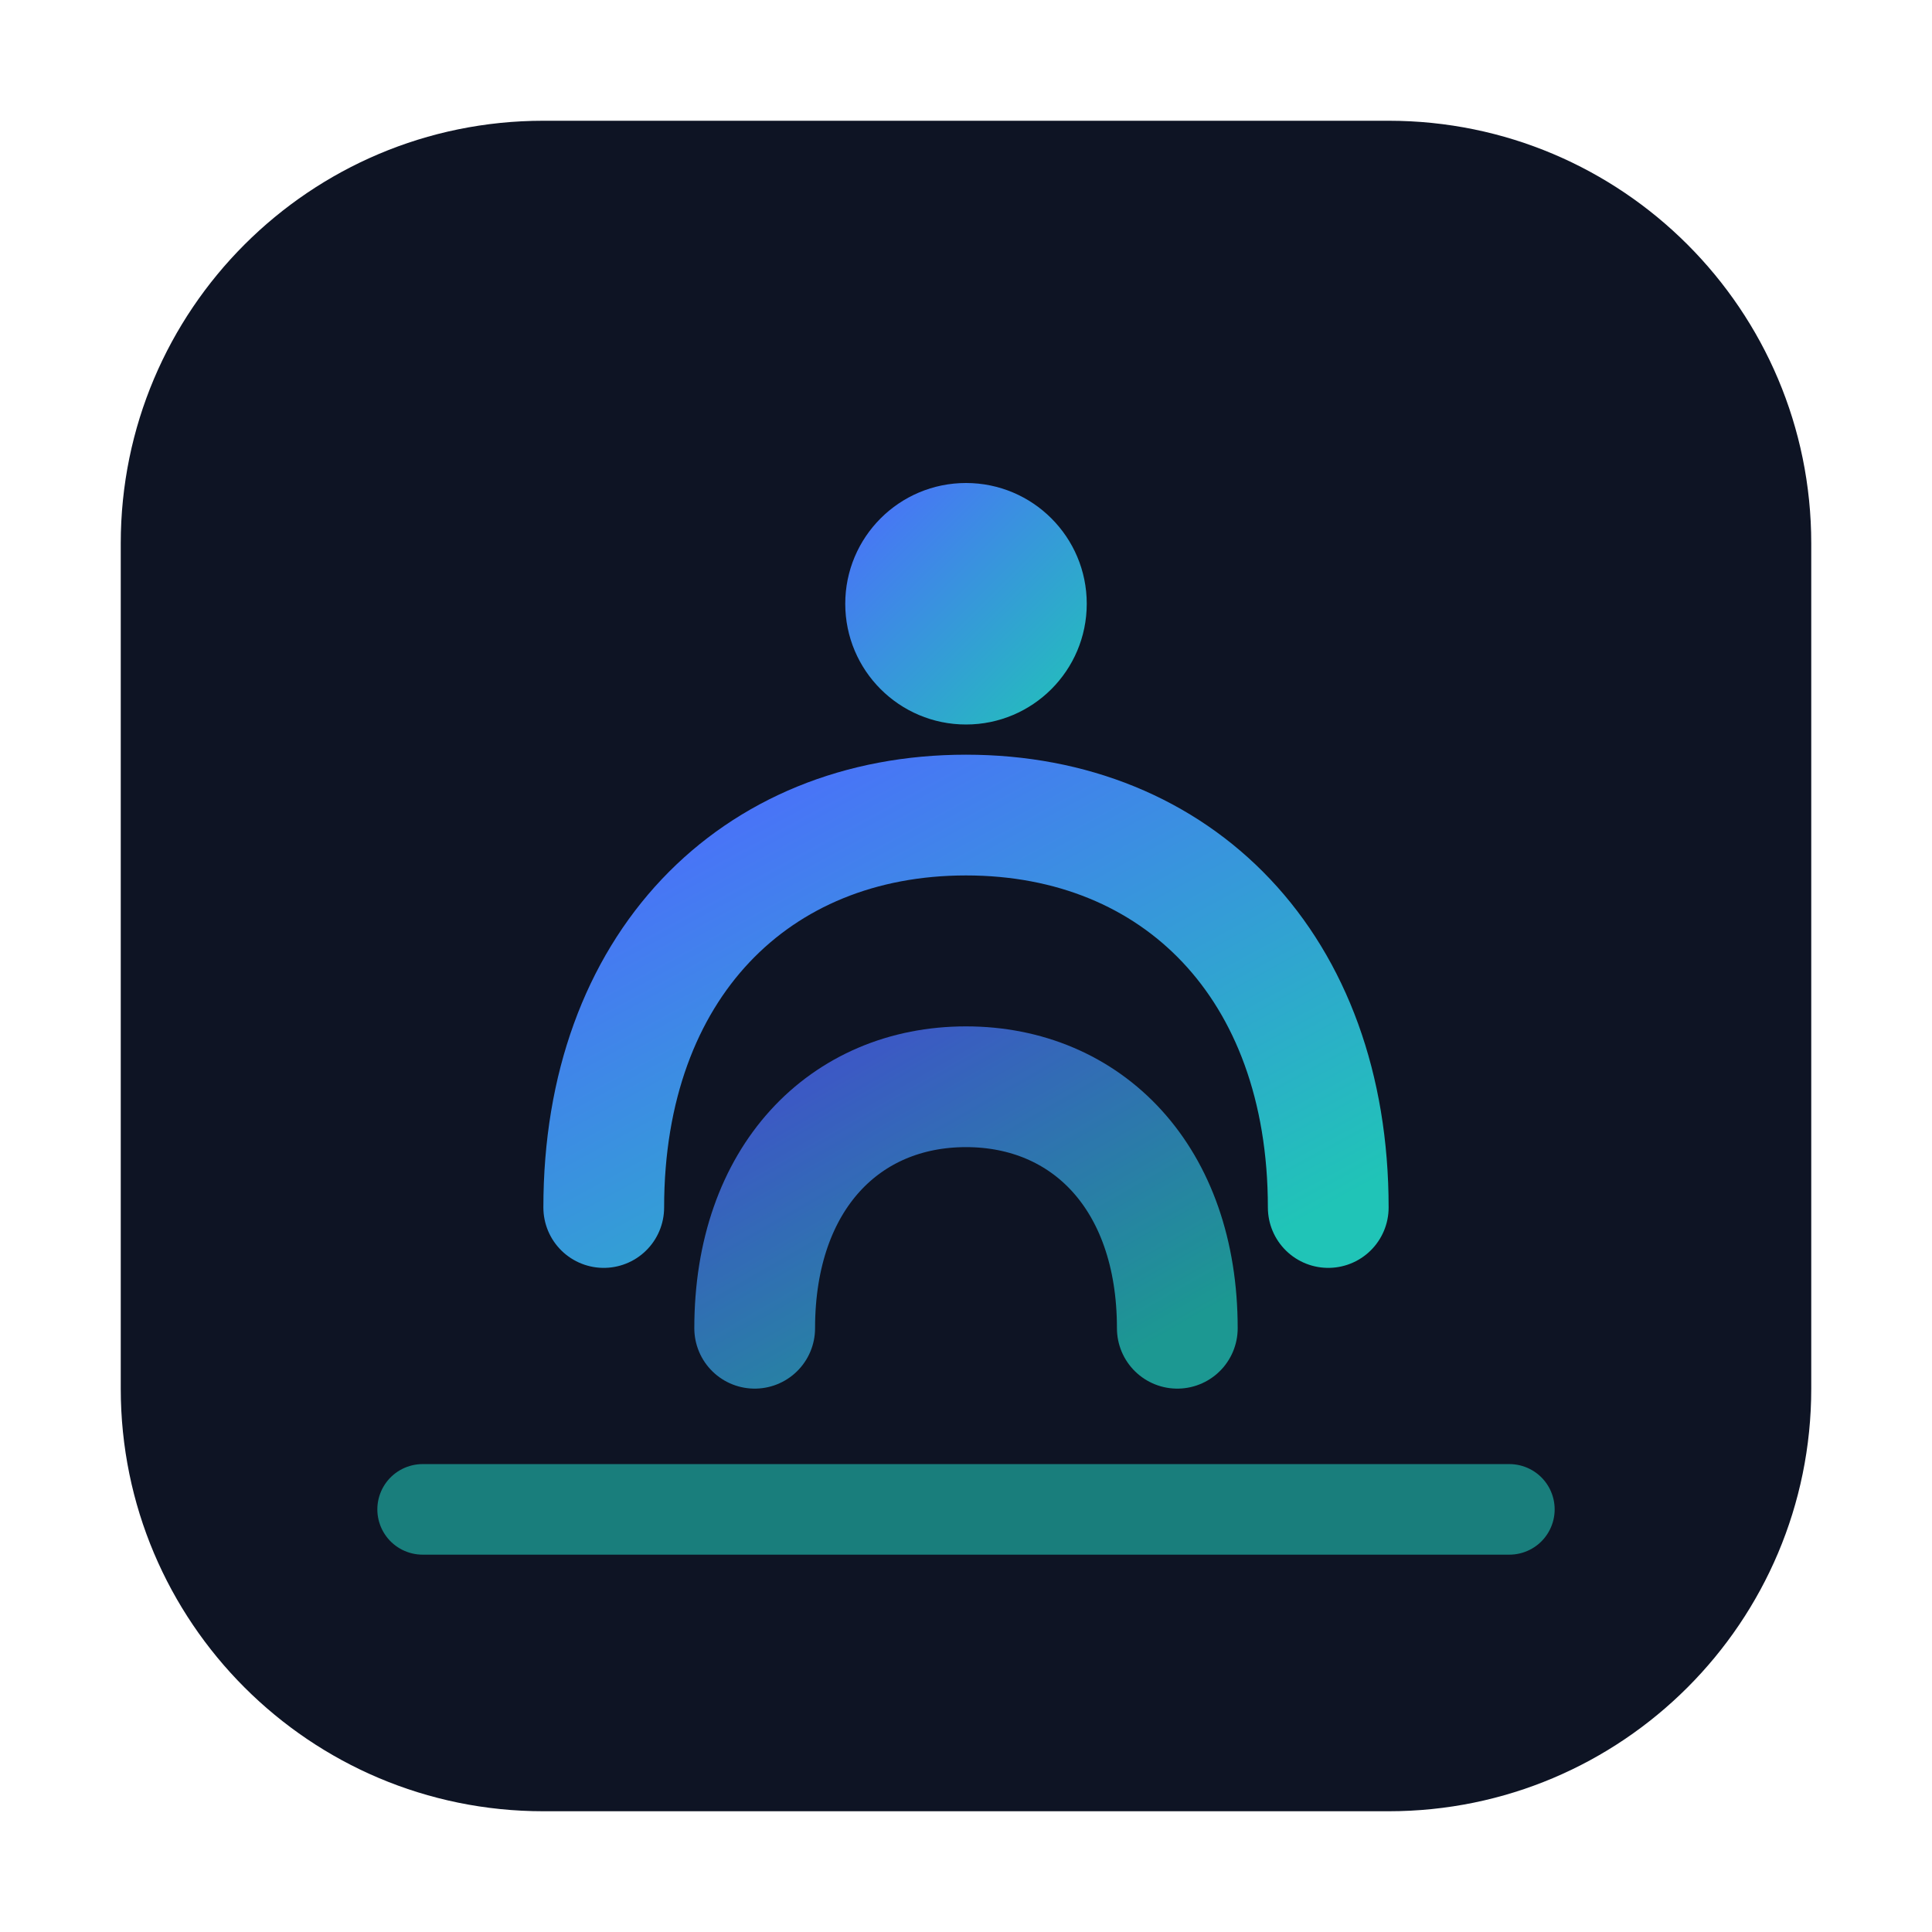
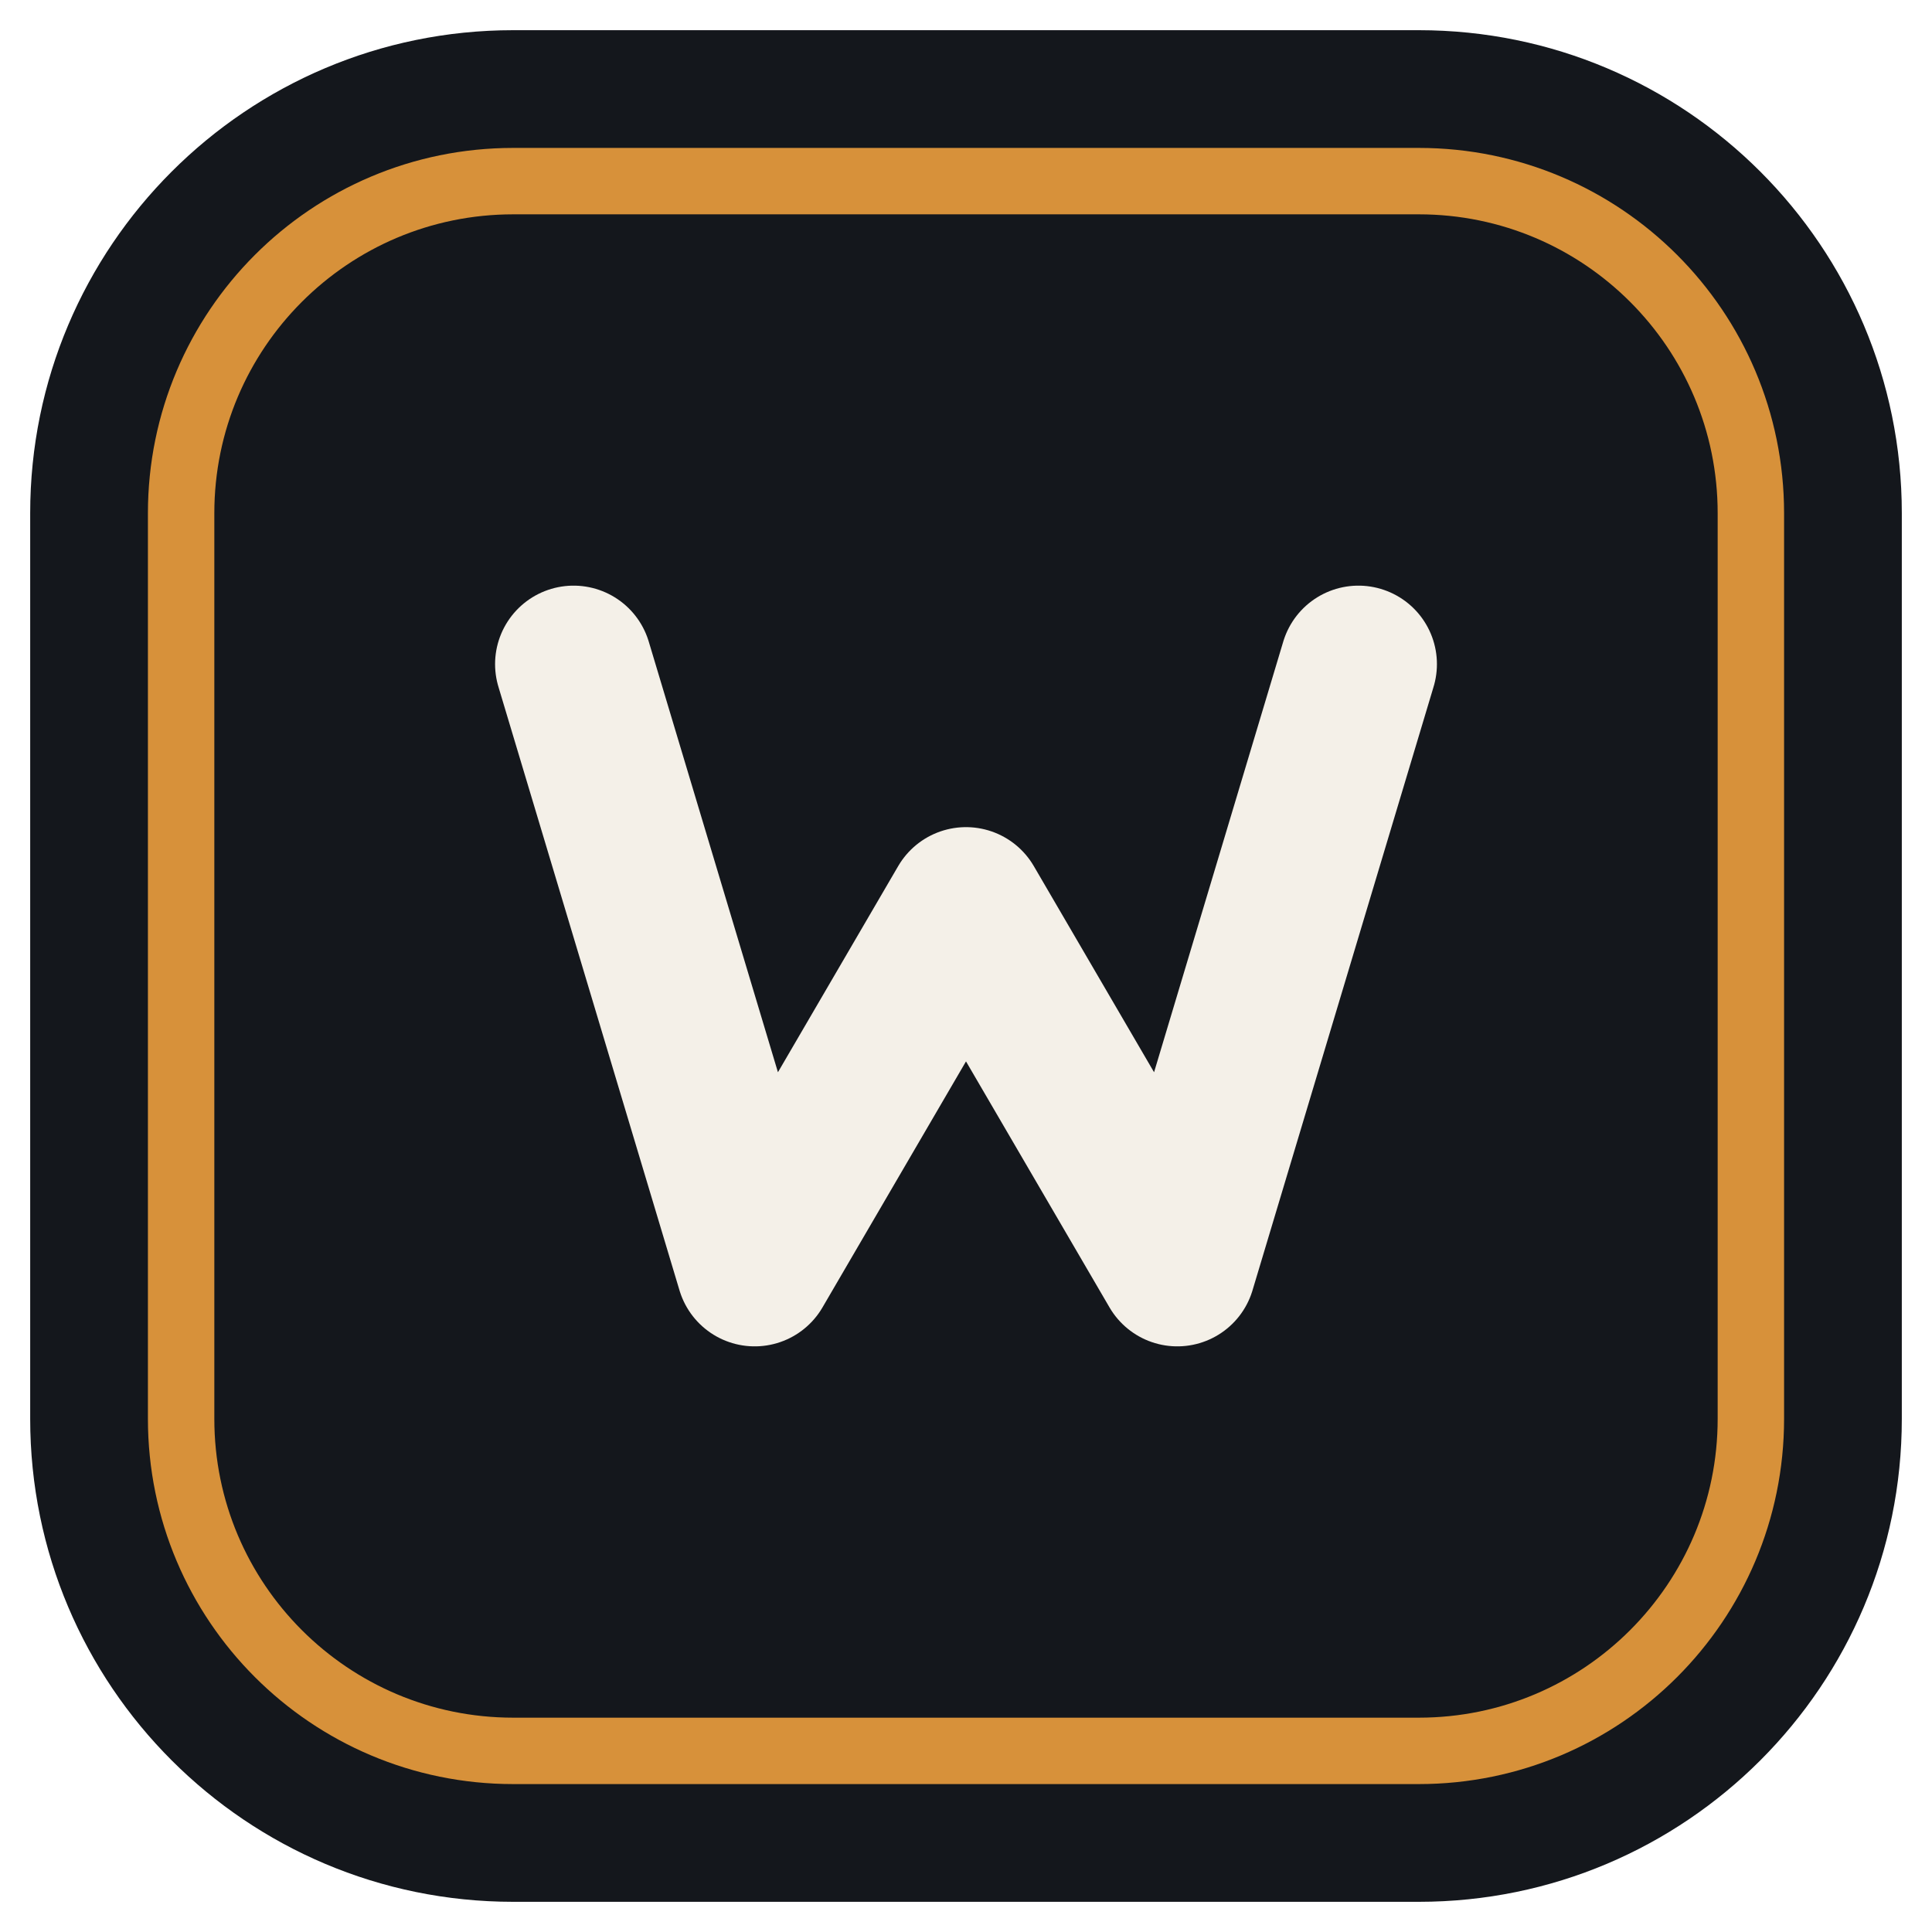
- <svg xmlns="http://www.w3.org/2000/svg" viewBox="0 0 64 64" width="64" height="64">
-   <defs>
-     <linearGradient id="g" x1="0" y1="0" x2="1" y2="1">
-       <stop offset="0" stop-color="#4d6bfe" />
-       <stop offset="1" stop-color="#20c4b7" />
-     </linearGradient>
-   </defs>
-   <rect x="4" y="4" width="56" height="56" rx="14" fill="#0e1424" />
-   <path d="M20 40c0-8 5-13 12-13s12 5 12 13" fill="none" stroke="url(#g)" stroke-width="4" stroke-linecap="round" />
-   <path d="M25 44c0-5 3-8 7-8s7 3 7 8" fill="none" stroke="url(#g)" stroke-width="4" stroke-linecap="round" opacity="0.75" />
-   <circle cx="32" cy="20" r="4" fill="url(#g)" />
-   <path d="M14 50h36" stroke="#20c4b7" stroke-width="3" stroke-linecap="round" opacity="0.6" />
+ <svg xmlns="http://www.w3.org/2000/svg" viewBox="0 0 64 64" width="64" height="64" role="img" aria-label="dsh-workstyle">
+   <rect x="1" y="1" width="62" height="62" rx="16" fill="#14171c" />
+   <rect x="6" y="6" width="52" height="52" rx="11" fill="none" stroke="#d7913a" stroke-width="2.2" />
+   <path d="M19 22 L25 42 L32 30 L39 42 L45 22" fill="none" stroke="#f4f0e8" stroke-width="5.2" stroke-linecap="round" stroke-linejoin="round" />
</svg>
